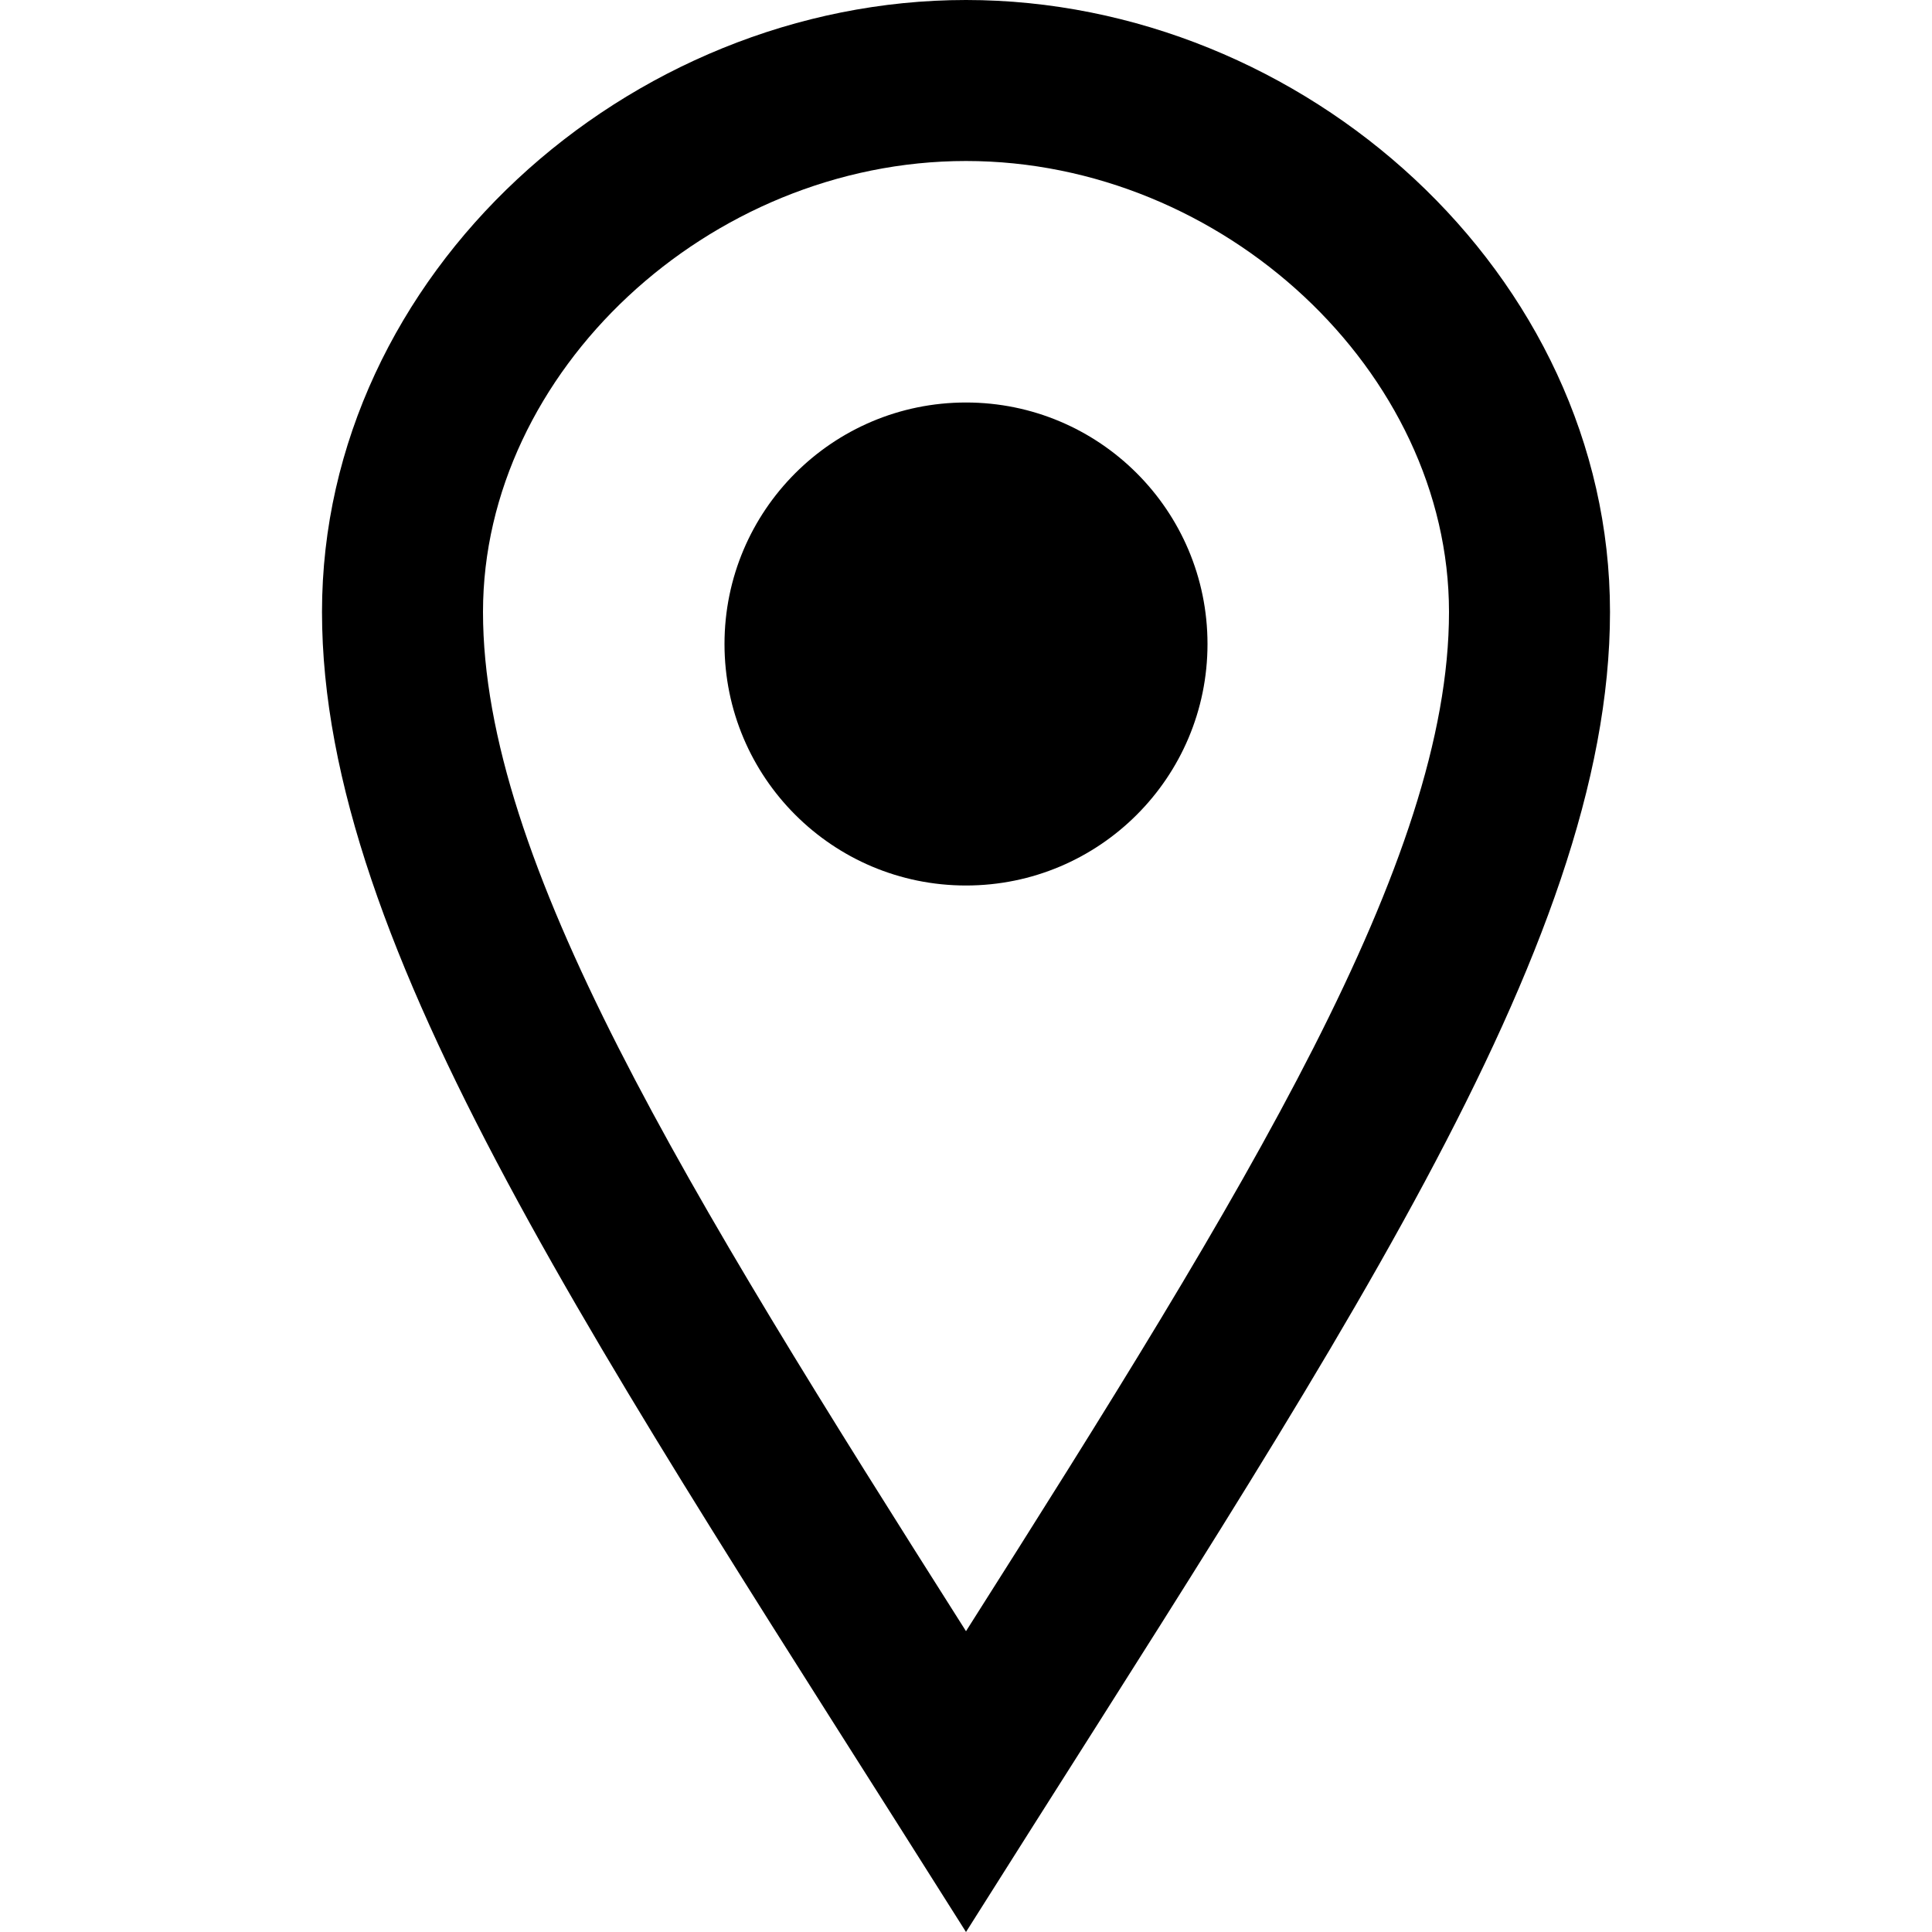
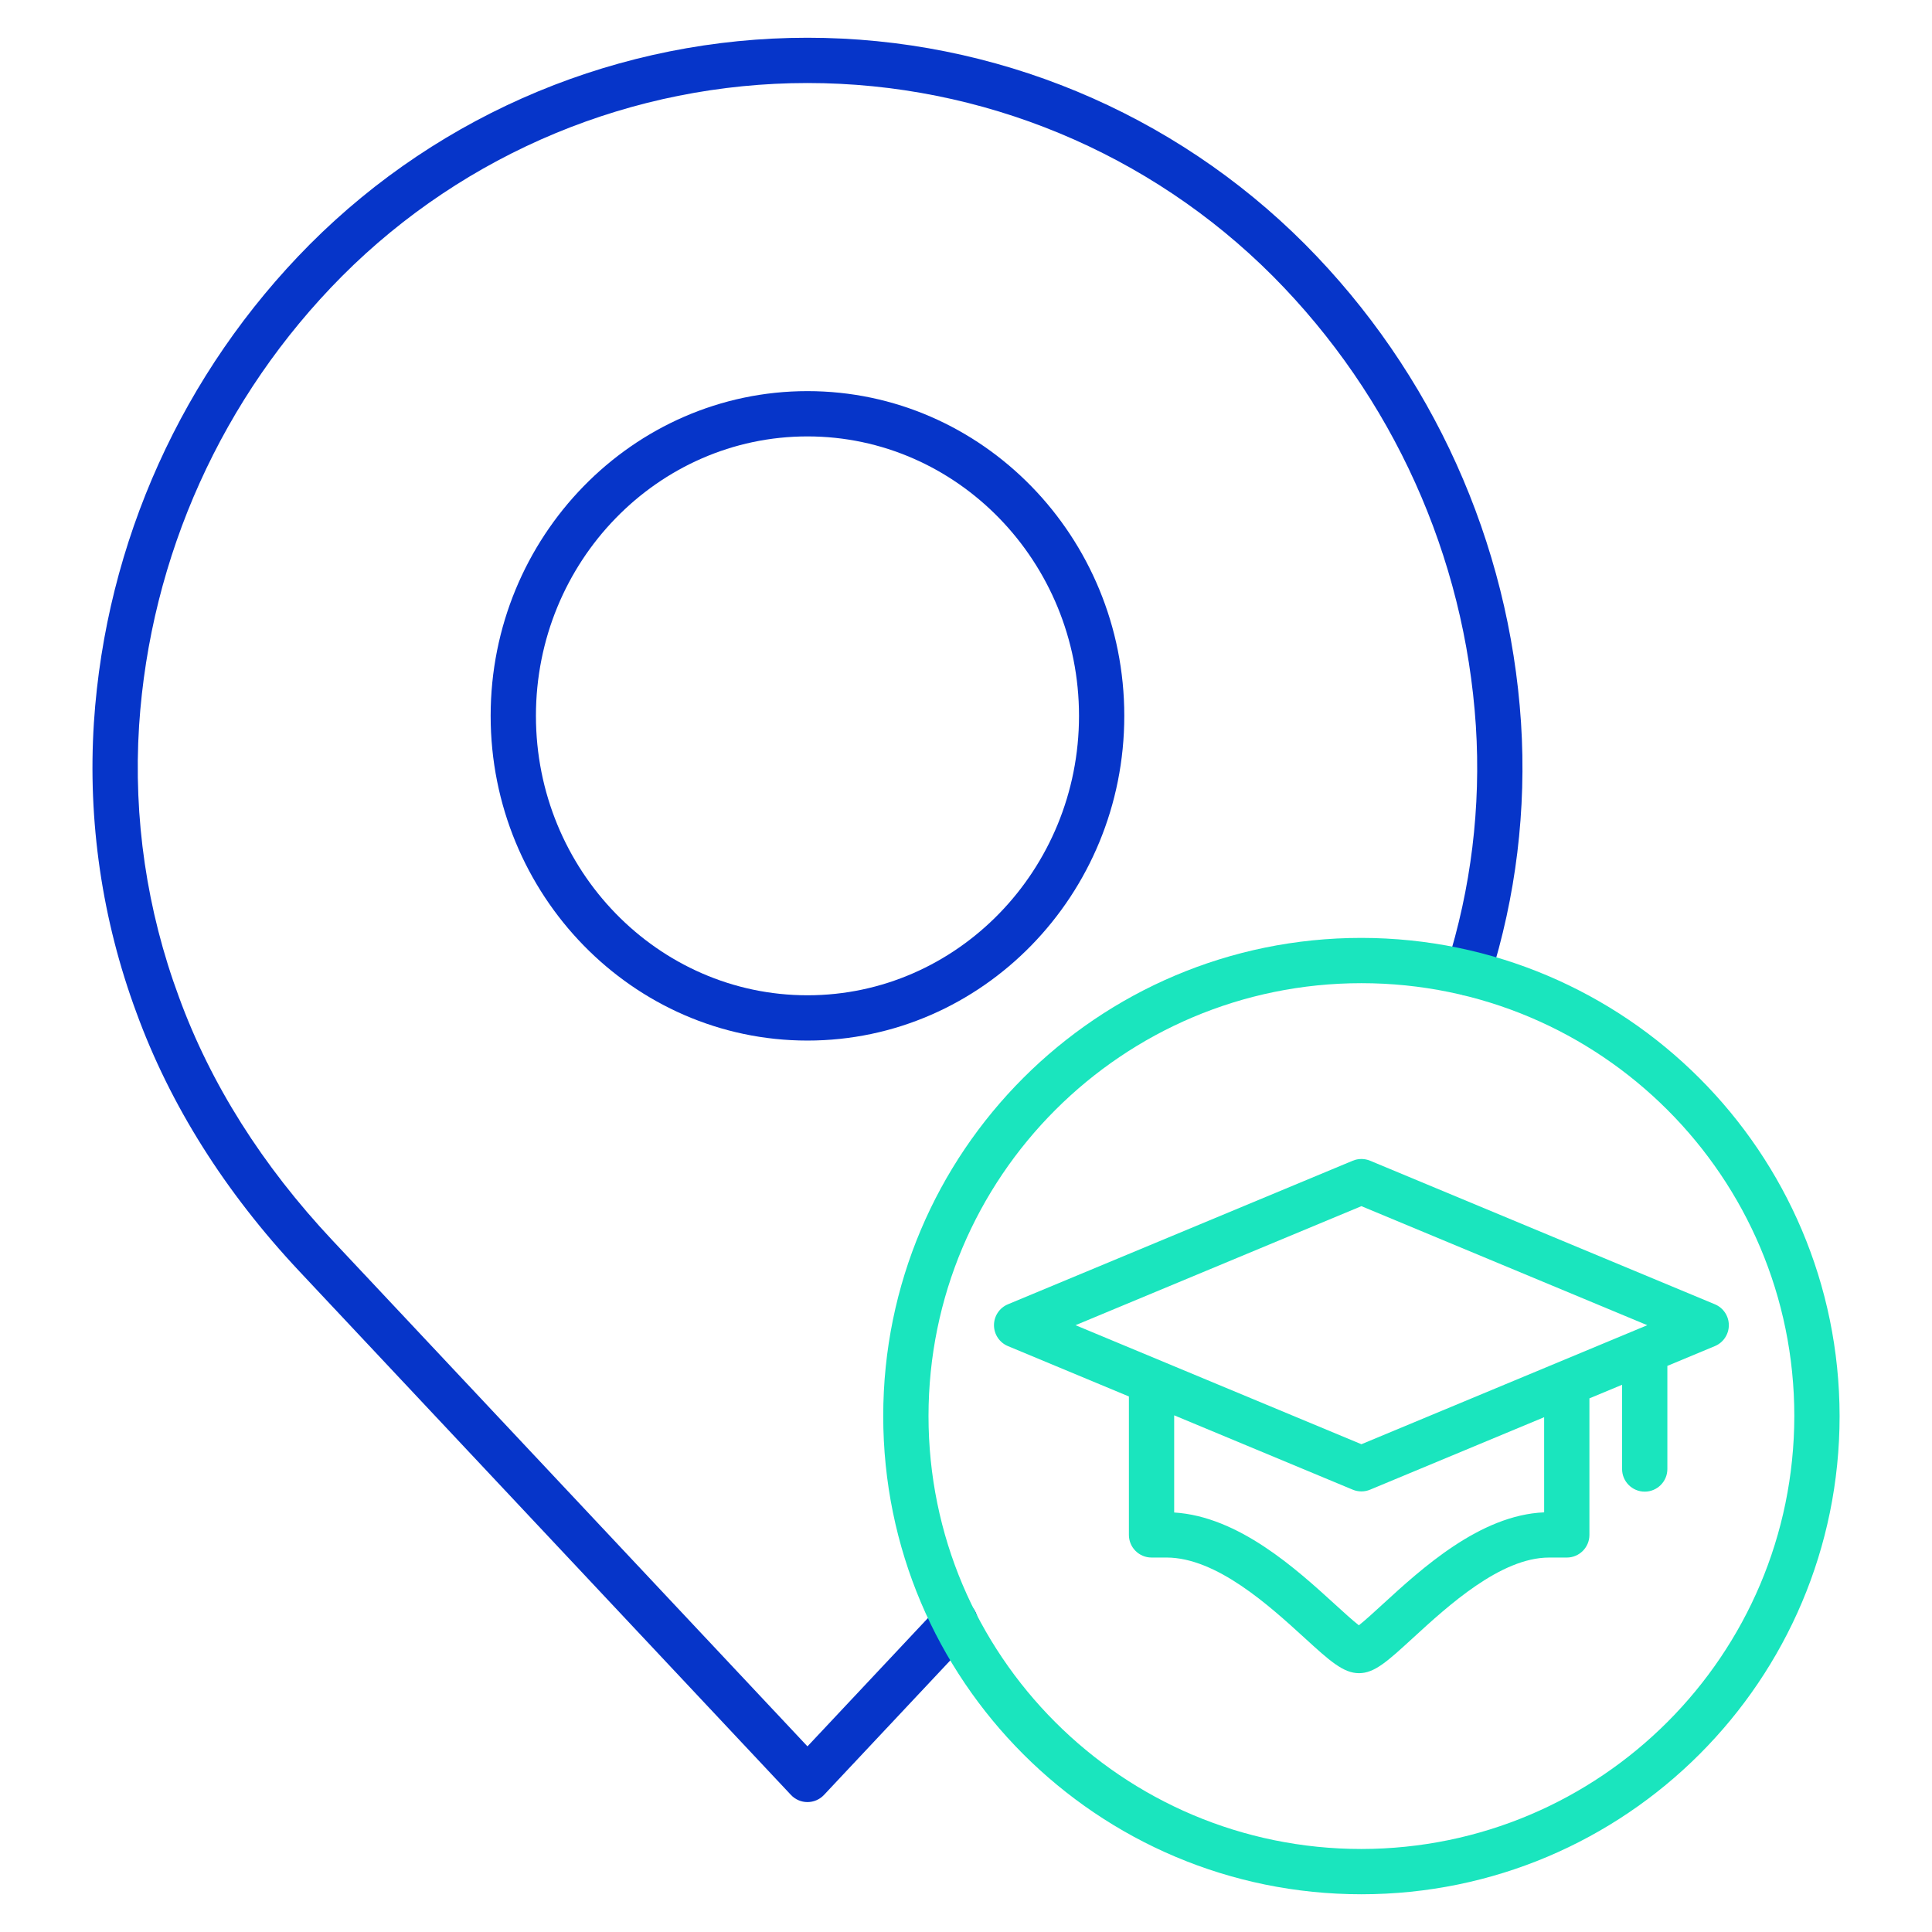
- <svg xmlns="http://www.w3.org/2000/svg" width="24" height="24" viewBox="0 0 24 24">
-   <path d="M12 2c3.196 0 6 2.618 6 5.602 0 3.093-2.493 7.132-6 12.661-3.507-5.529-6-9.568-6-12.661 0-2.984 2.804-5.602 6-5.602m0-2c-4.198 0-8 3.403-8 7.602 0 4.198 3.469 9.21 8 16.398 4.531-7.188 8-12.2 8-16.398 0-4.199-3.801-7.602-8-7.602zm0 11c-1.657 0-3-1.343-3-3s1.343-3 3-3 3 1.343 3 3-1.343 3-3 3z" />
+ <svg xmlns="http://www.w3.org/2000/svg" data-name="Layer 1" viewBox="0 0 512 512">
+   <path fill="#0635c9" d="M130.027,189.707c0,47.45,37.665,86.054,83.961,86.054s83.96-38.6,83.96-86.054-37.664-86.055-83.96-86.055S130.027,142.256,130.027,189.707Zm155.921,0c0,40.833-32.281,74.054-71.96,74.054s-71.961-33.221-71.961-74.054,32.282-74.055,71.961-74.055S285.948,148.873,285.948,189.707Z" />
+   <path fill="#0635c9" d="M209.613,475.677a6,6,0,0,0,8.749,0l39.117-41.665a6,6,0,1,0-8.748-8.213l-34.743,37.006L88.125,328.741C69.5,308.9,55.81,287.212,47.442,264.278a174.857,174.857,0,0,1-10.583-71.969,186.233,186.233,0,0,1,53.766-119.1,174.2,174.2,0,0,1,246.727,0,186.237,186.237,0,0,1,53.765,119.1,173.87,173.87,0,0,1-7.784,63.706,6,6,0,0,0,11.453,3.582,185.843,185.843,0,0,0,8.3-68.089A198.232,198.232,0,0,0,345.852,64.739a186.2,186.2,0,0,0-263.728,0A198.237,198.237,0,0,0,24.886,191.508a186.772,186.772,0,0,0,11.283,76.884c8.926,24.464,23.463,47.533,43.206,68.562Z" />
+   <path fill="#1ae5be" d="M360.789,248.552A126.724,126.724,0,1,0,487.513,375.275,126.867,126.867,0,0,0,360.789,248.552Zm0,241.448A114.724,114.724,0,1,1,475.513,375.275,114.854,114.854,0,0,1,360.789,490Z" />
+   <path fill="#1ae5be" d="M358.482,307.606,267.11,345.651a6,6,0,0,0,0,11.078l32.061,13.349v36.686a6,6,0,0,0,6,6h3.958c13.265,0,27.308,12.814,36.6,21.3,6.6,6.026,10.243,9.346,14.414,9.346,4.127,0,7.537-3.127,14.33-9.355,9.244-8.477,23.214-21.286,36.039-21.286h4.7a6,6,0,0,0,6-6v-36.19l8.657-3.6V389.3a6,6,0,0,0,12,0V361.974l12.595-5.245a6,6,0,0,0,0-11.078L363.1,307.606A6,6,0,0,0,358.482,307.606Zm50.733,93.184c-16.988.7-32.5,14.924-42.853,24.415-2.113,1.938-4.608,4.227-6.247,5.517-1.649-1.285-4.167-3.583-6.3-5.528-10.254-9.357-25.55-23.316-42.646-24.367V375.075l47.311,19.7a6,6,0,0,0,4.614,0l46.119-19.2Zm-48.426-18.055L285.026,351.19l75.763-31.545,75.762,31.545Z" />
</svg>
